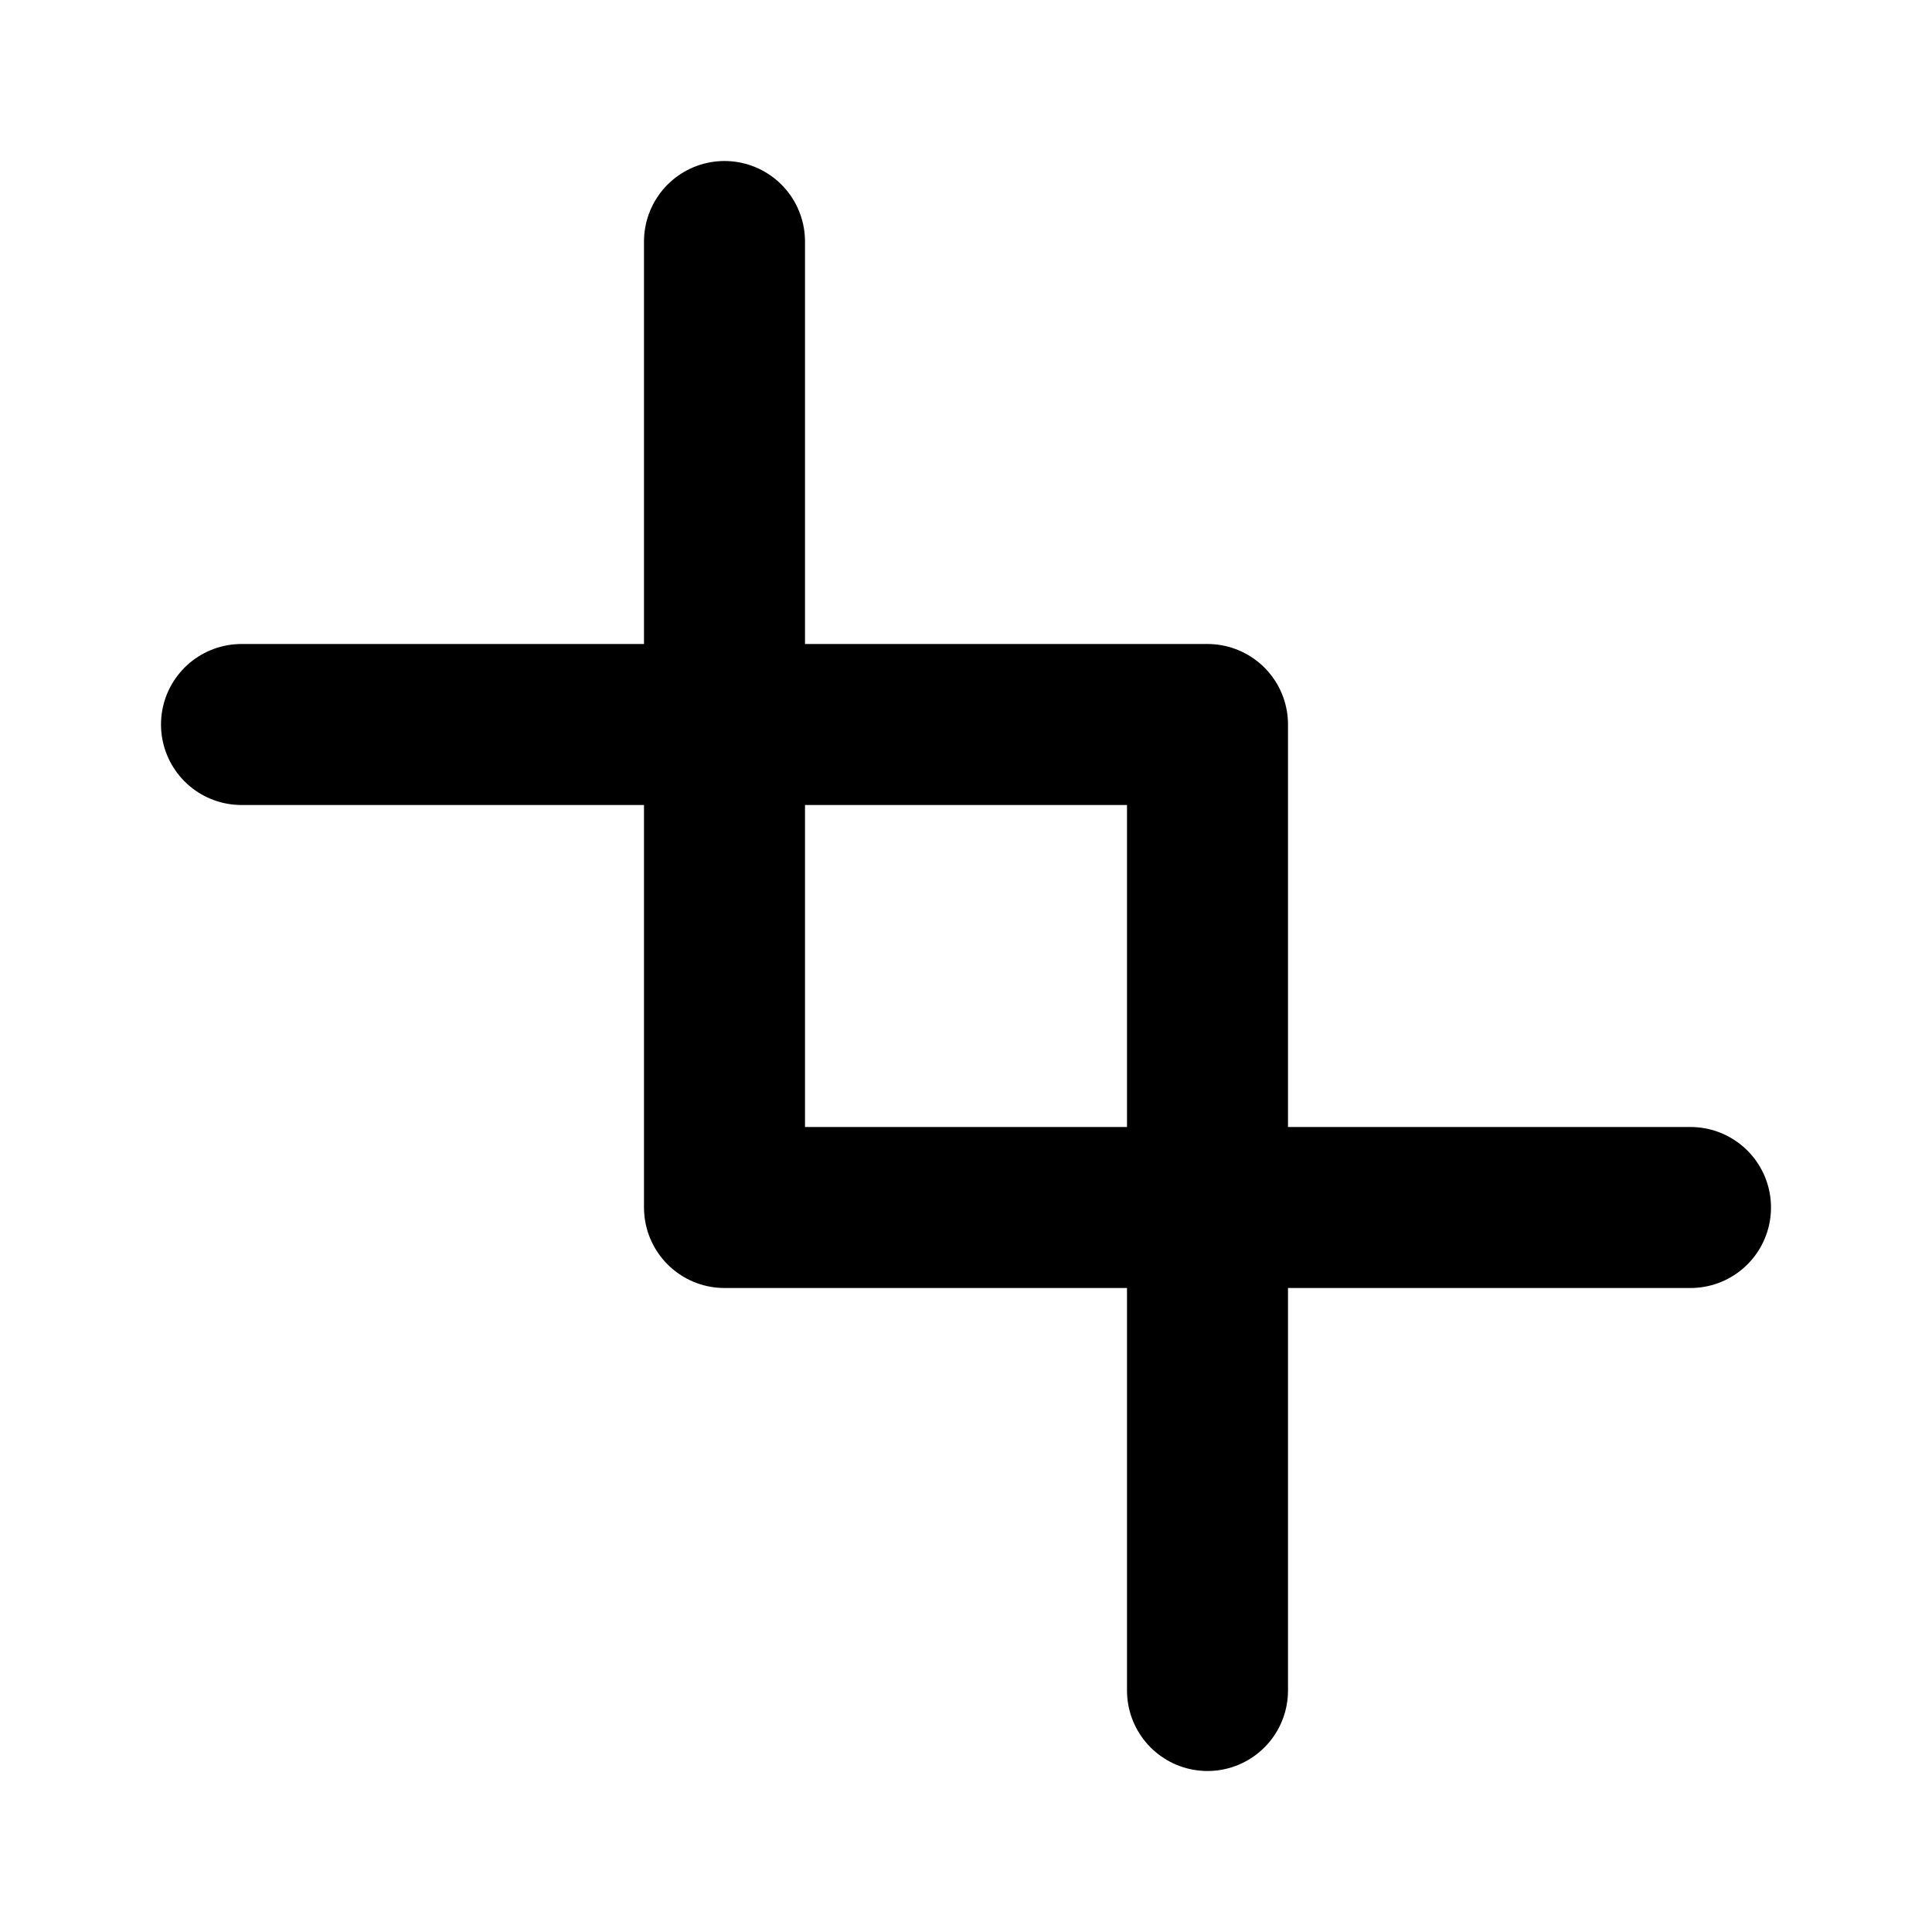
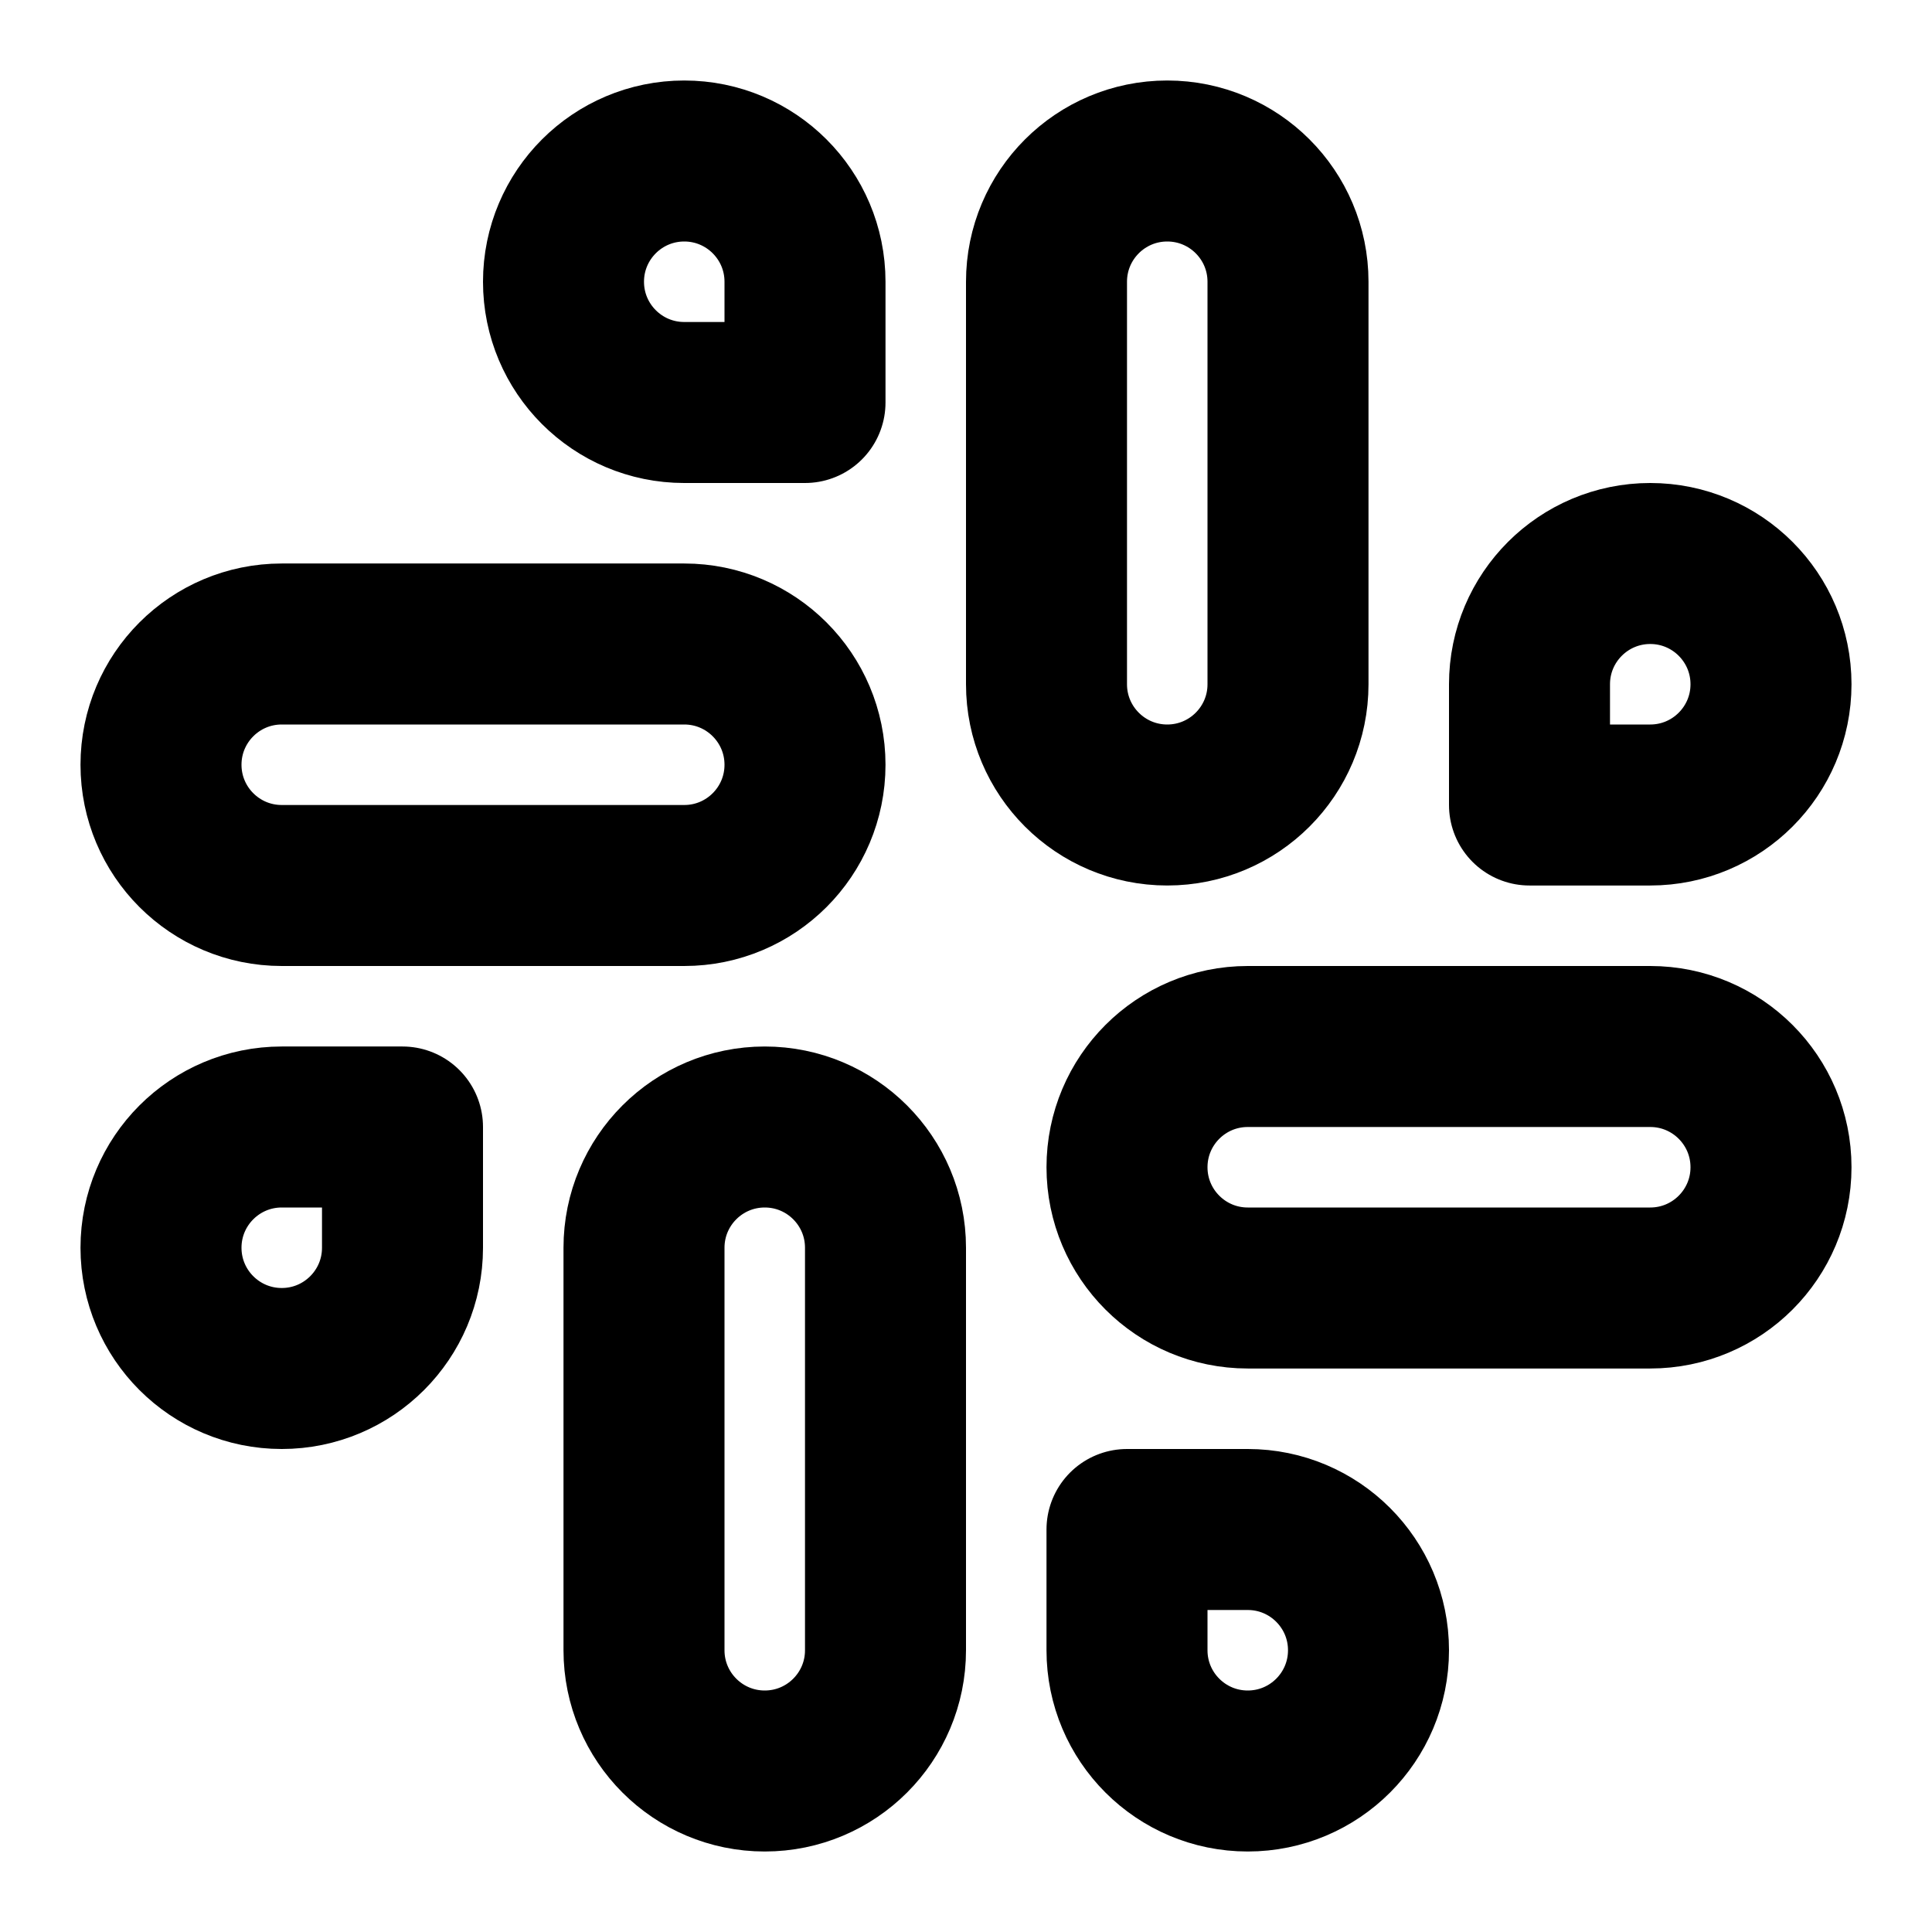
<svg xmlns="http://www.w3.org/2000/svg" viewBox="0 0 24 24" fill="none" stroke="currentColor" stroke-width="2" stroke-linecap="round" stroke-linejoin="round">
-   <path d="M9 3v12M15 9v12M3 9h12M9 15h12" />
+   <rect x="13" y="2" width="3" height="8" rx="1.5" />
+   <path d="M19 8.5V10h1.5A1.5 1.5 0 1 0 19 8.5" />
+   <rect x="8" y="14" width="3" height="8" rx="1.5" />
+   <path d="M5 15.5V14H3.5A1.5 1.5 0 1 0 5 15.5" />
+   <rect x="14" y="13" width="8" height="3" rx="1.5" />
+   <path d="M15.5 19H14v1.5a1.5 1.5 0 1 0 1.5-1.5" />
+   <rect x="2" y="8" width="8" height="3" rx="1.5" />
+   <path d="M8.5 5H10V3.5A1.5 1.5 0 1 0 8.5 5" />
</svg>
